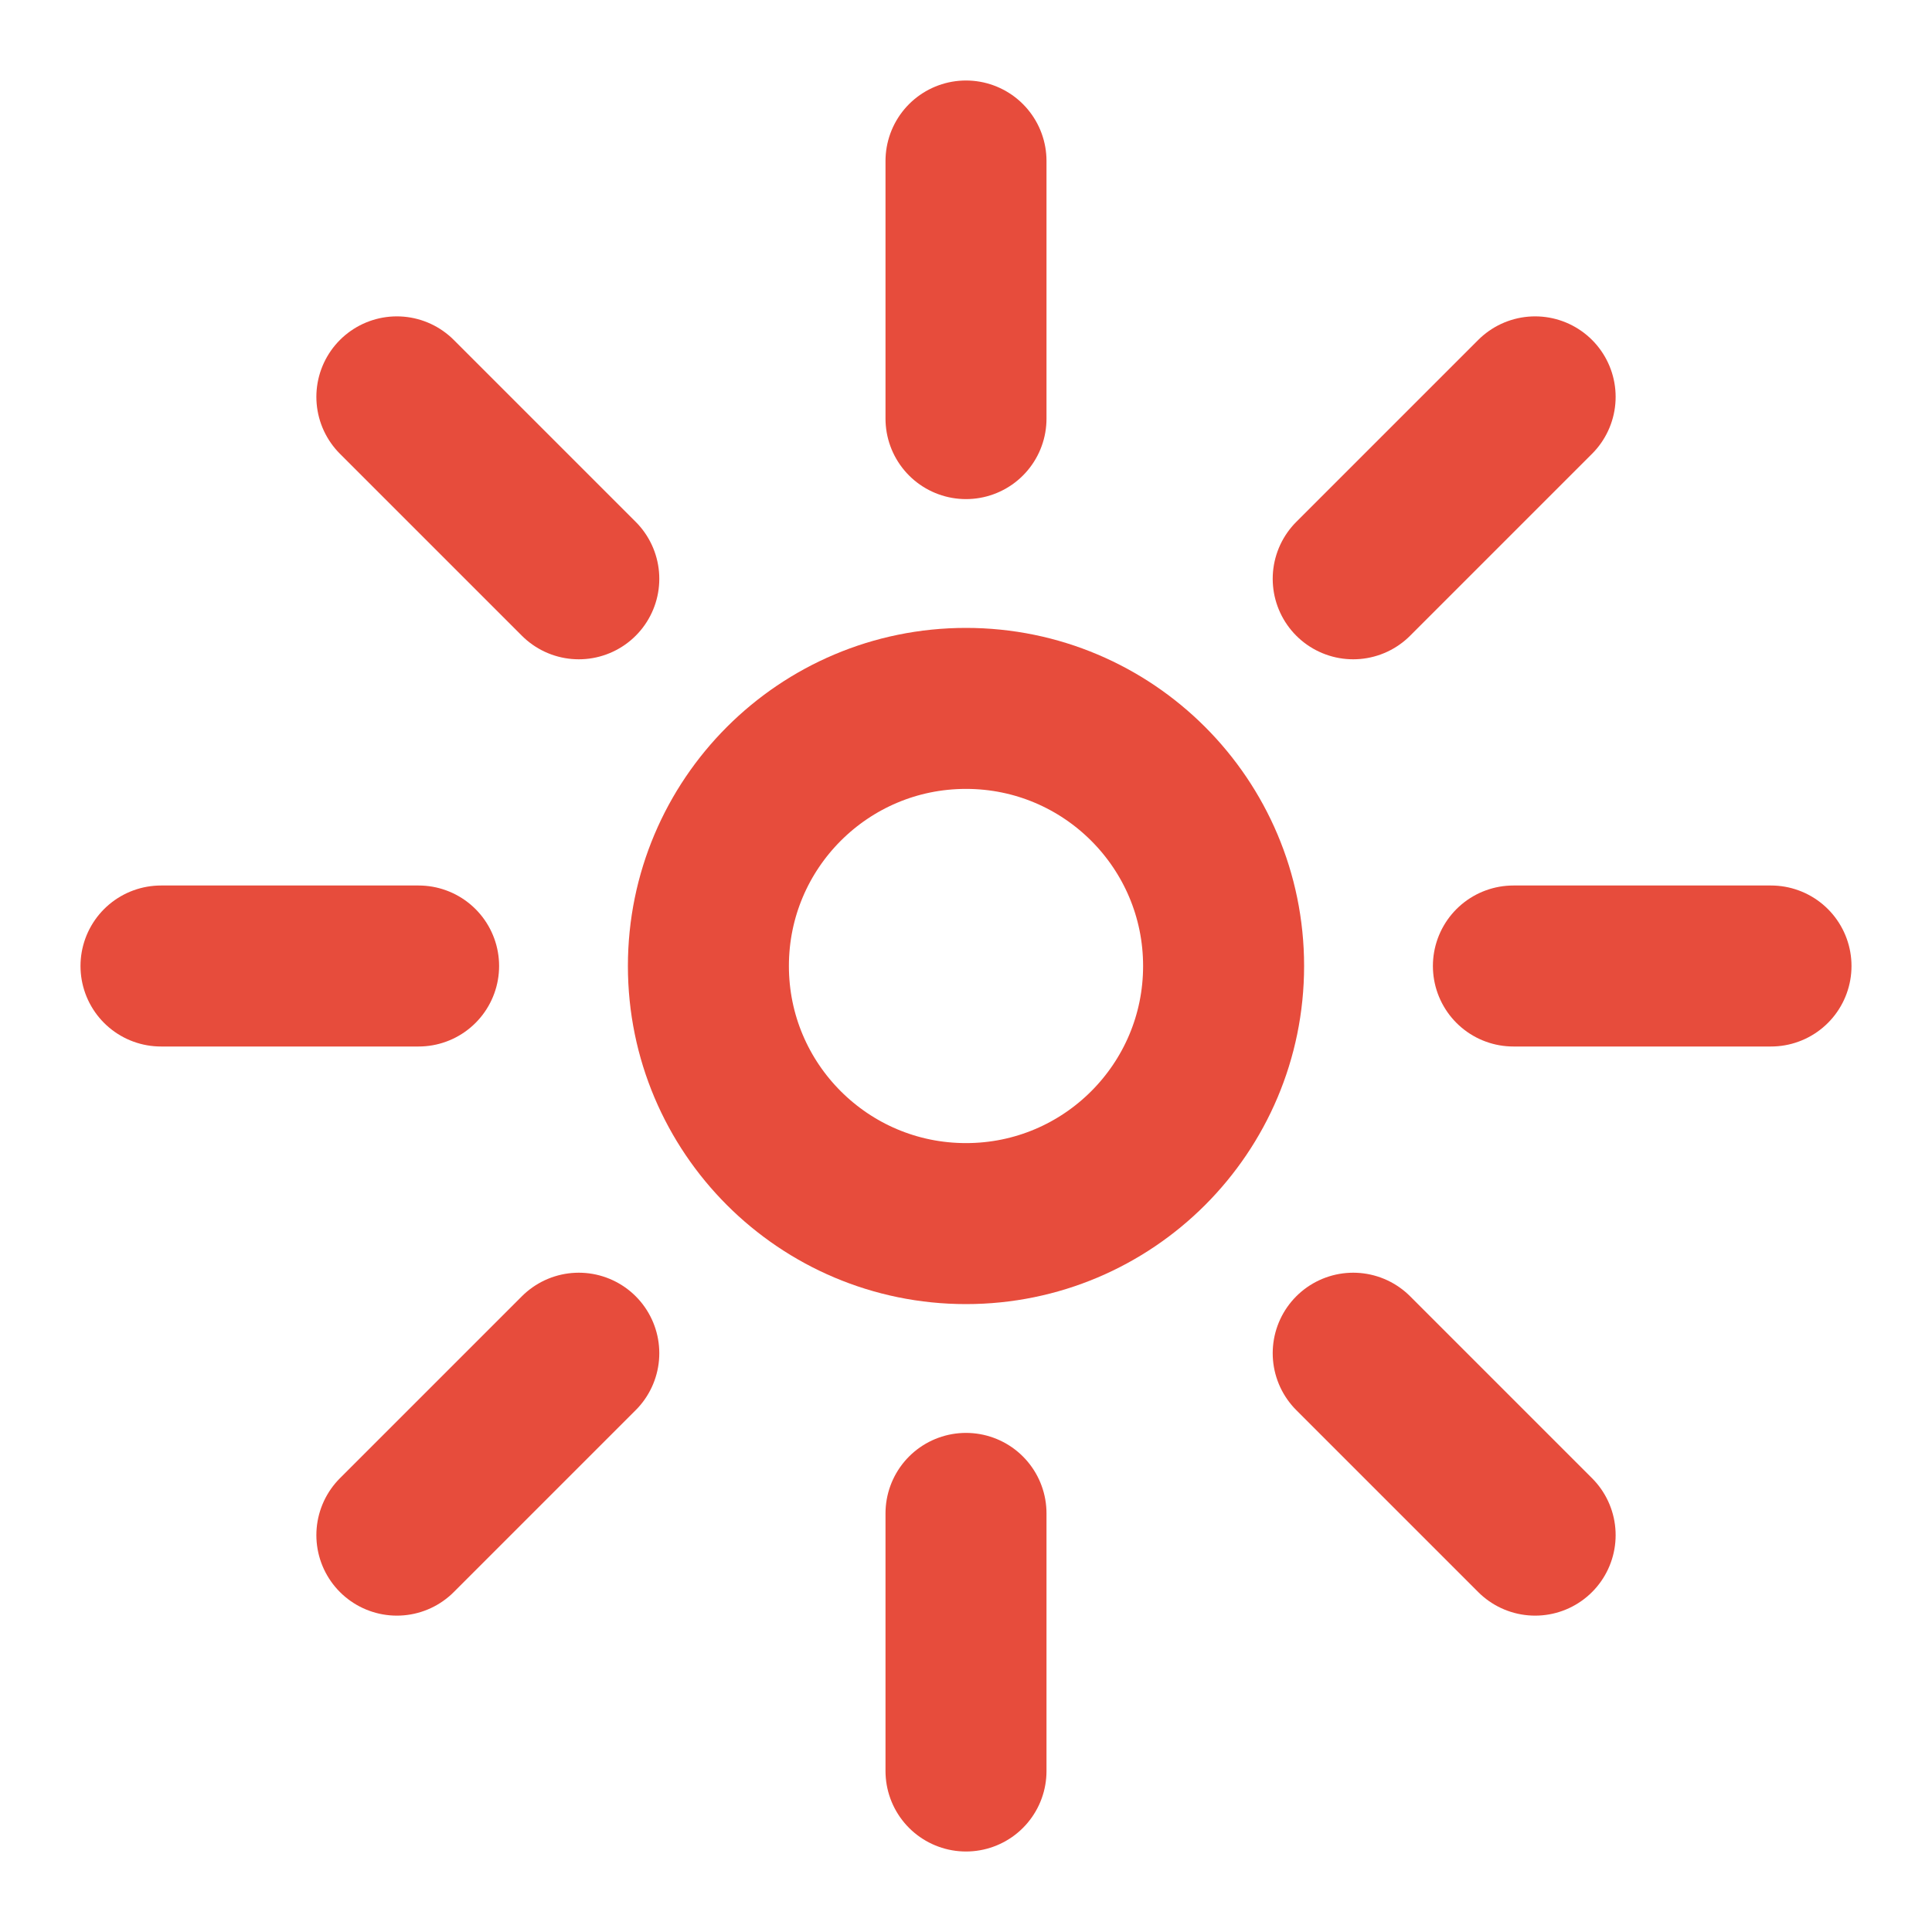
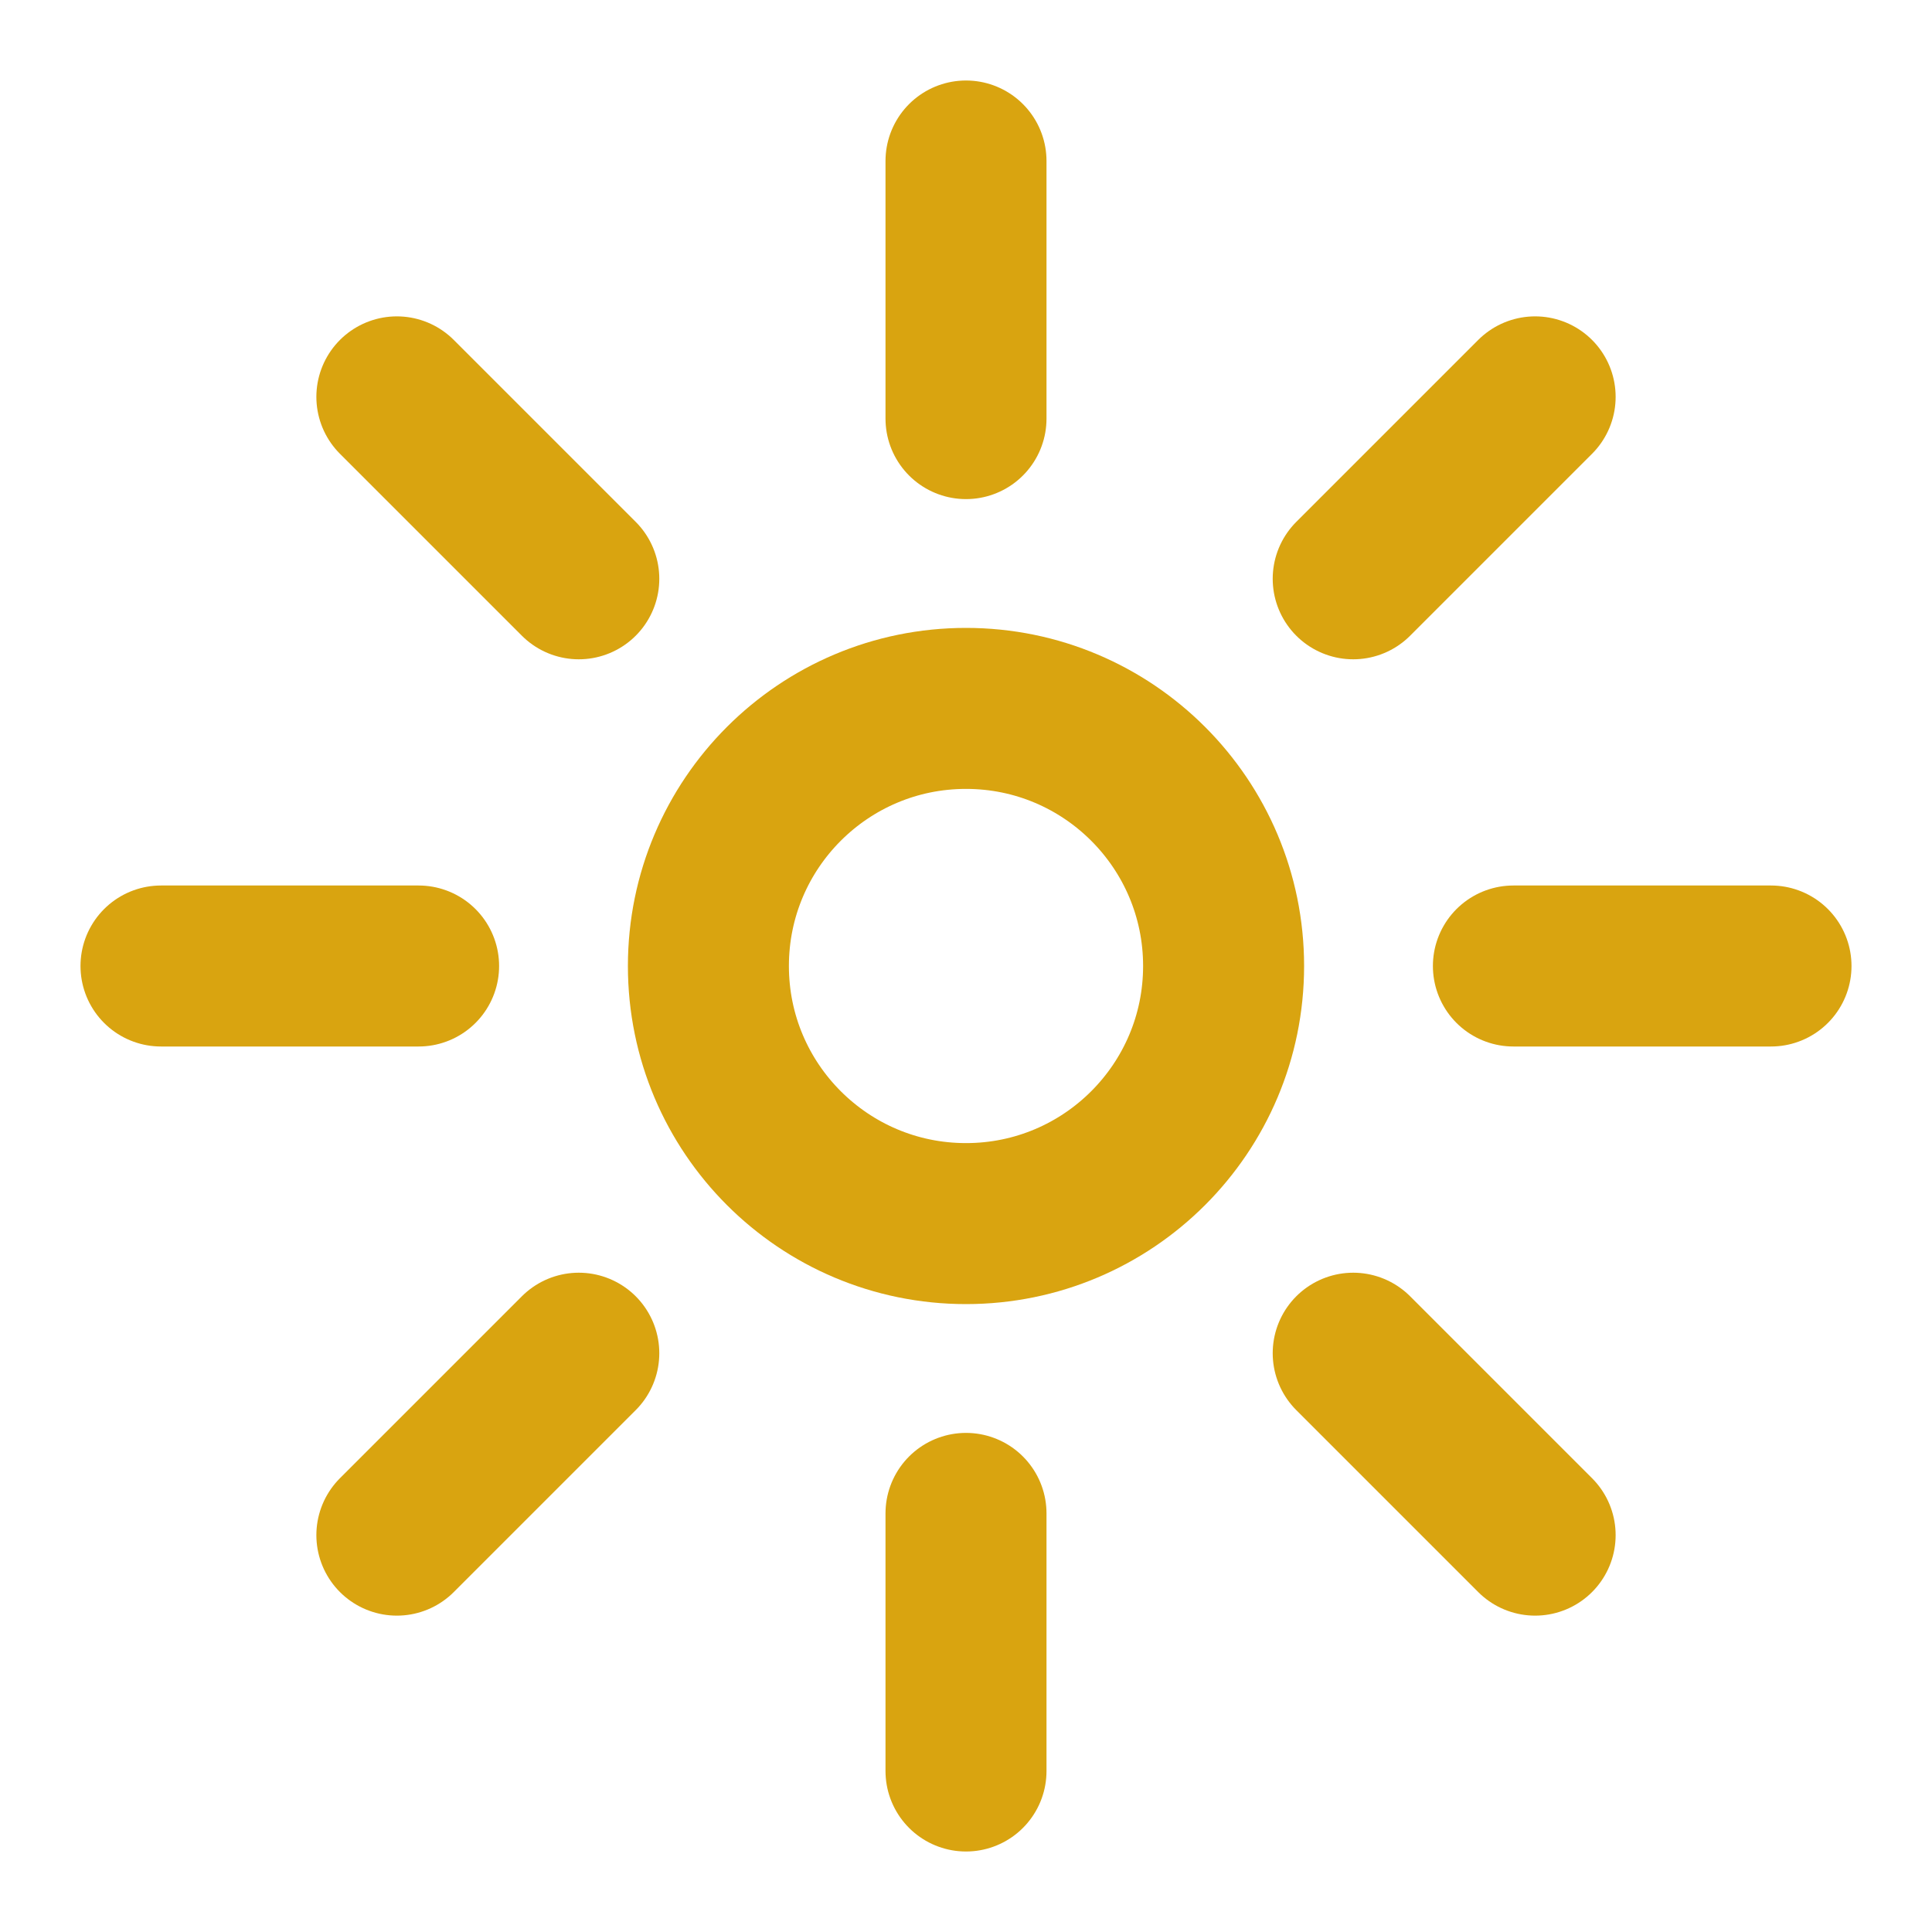
- <svg xmlns="http://www.w3.org/2000/svg" viewBox="0 0 24 24" fill="none" stroke="#e74c3c" stroke-width="2" stroke-linecap="round" stroke-linejoin="round">
+ <svg xmlns="http://www.w3.org/2000/svg" viewBox="0 0 24 24" fill="none" stroke="#D9A410" stroke-width="2" stroke-linecap="round" stroke-linejoin="round">
  <circle cx="12" cy="12" r="3.2" />
  <path d="M12 2v3.2M12 18.8V22M22 12h-3.2M5.2 12H2M19.07 4.93l-2.26 2.26M7.19 16.81l-2.26 2.26M19.07 19.07l-2.26-2.26M7.19 7.19 4.93 4.93" />
</svg>
